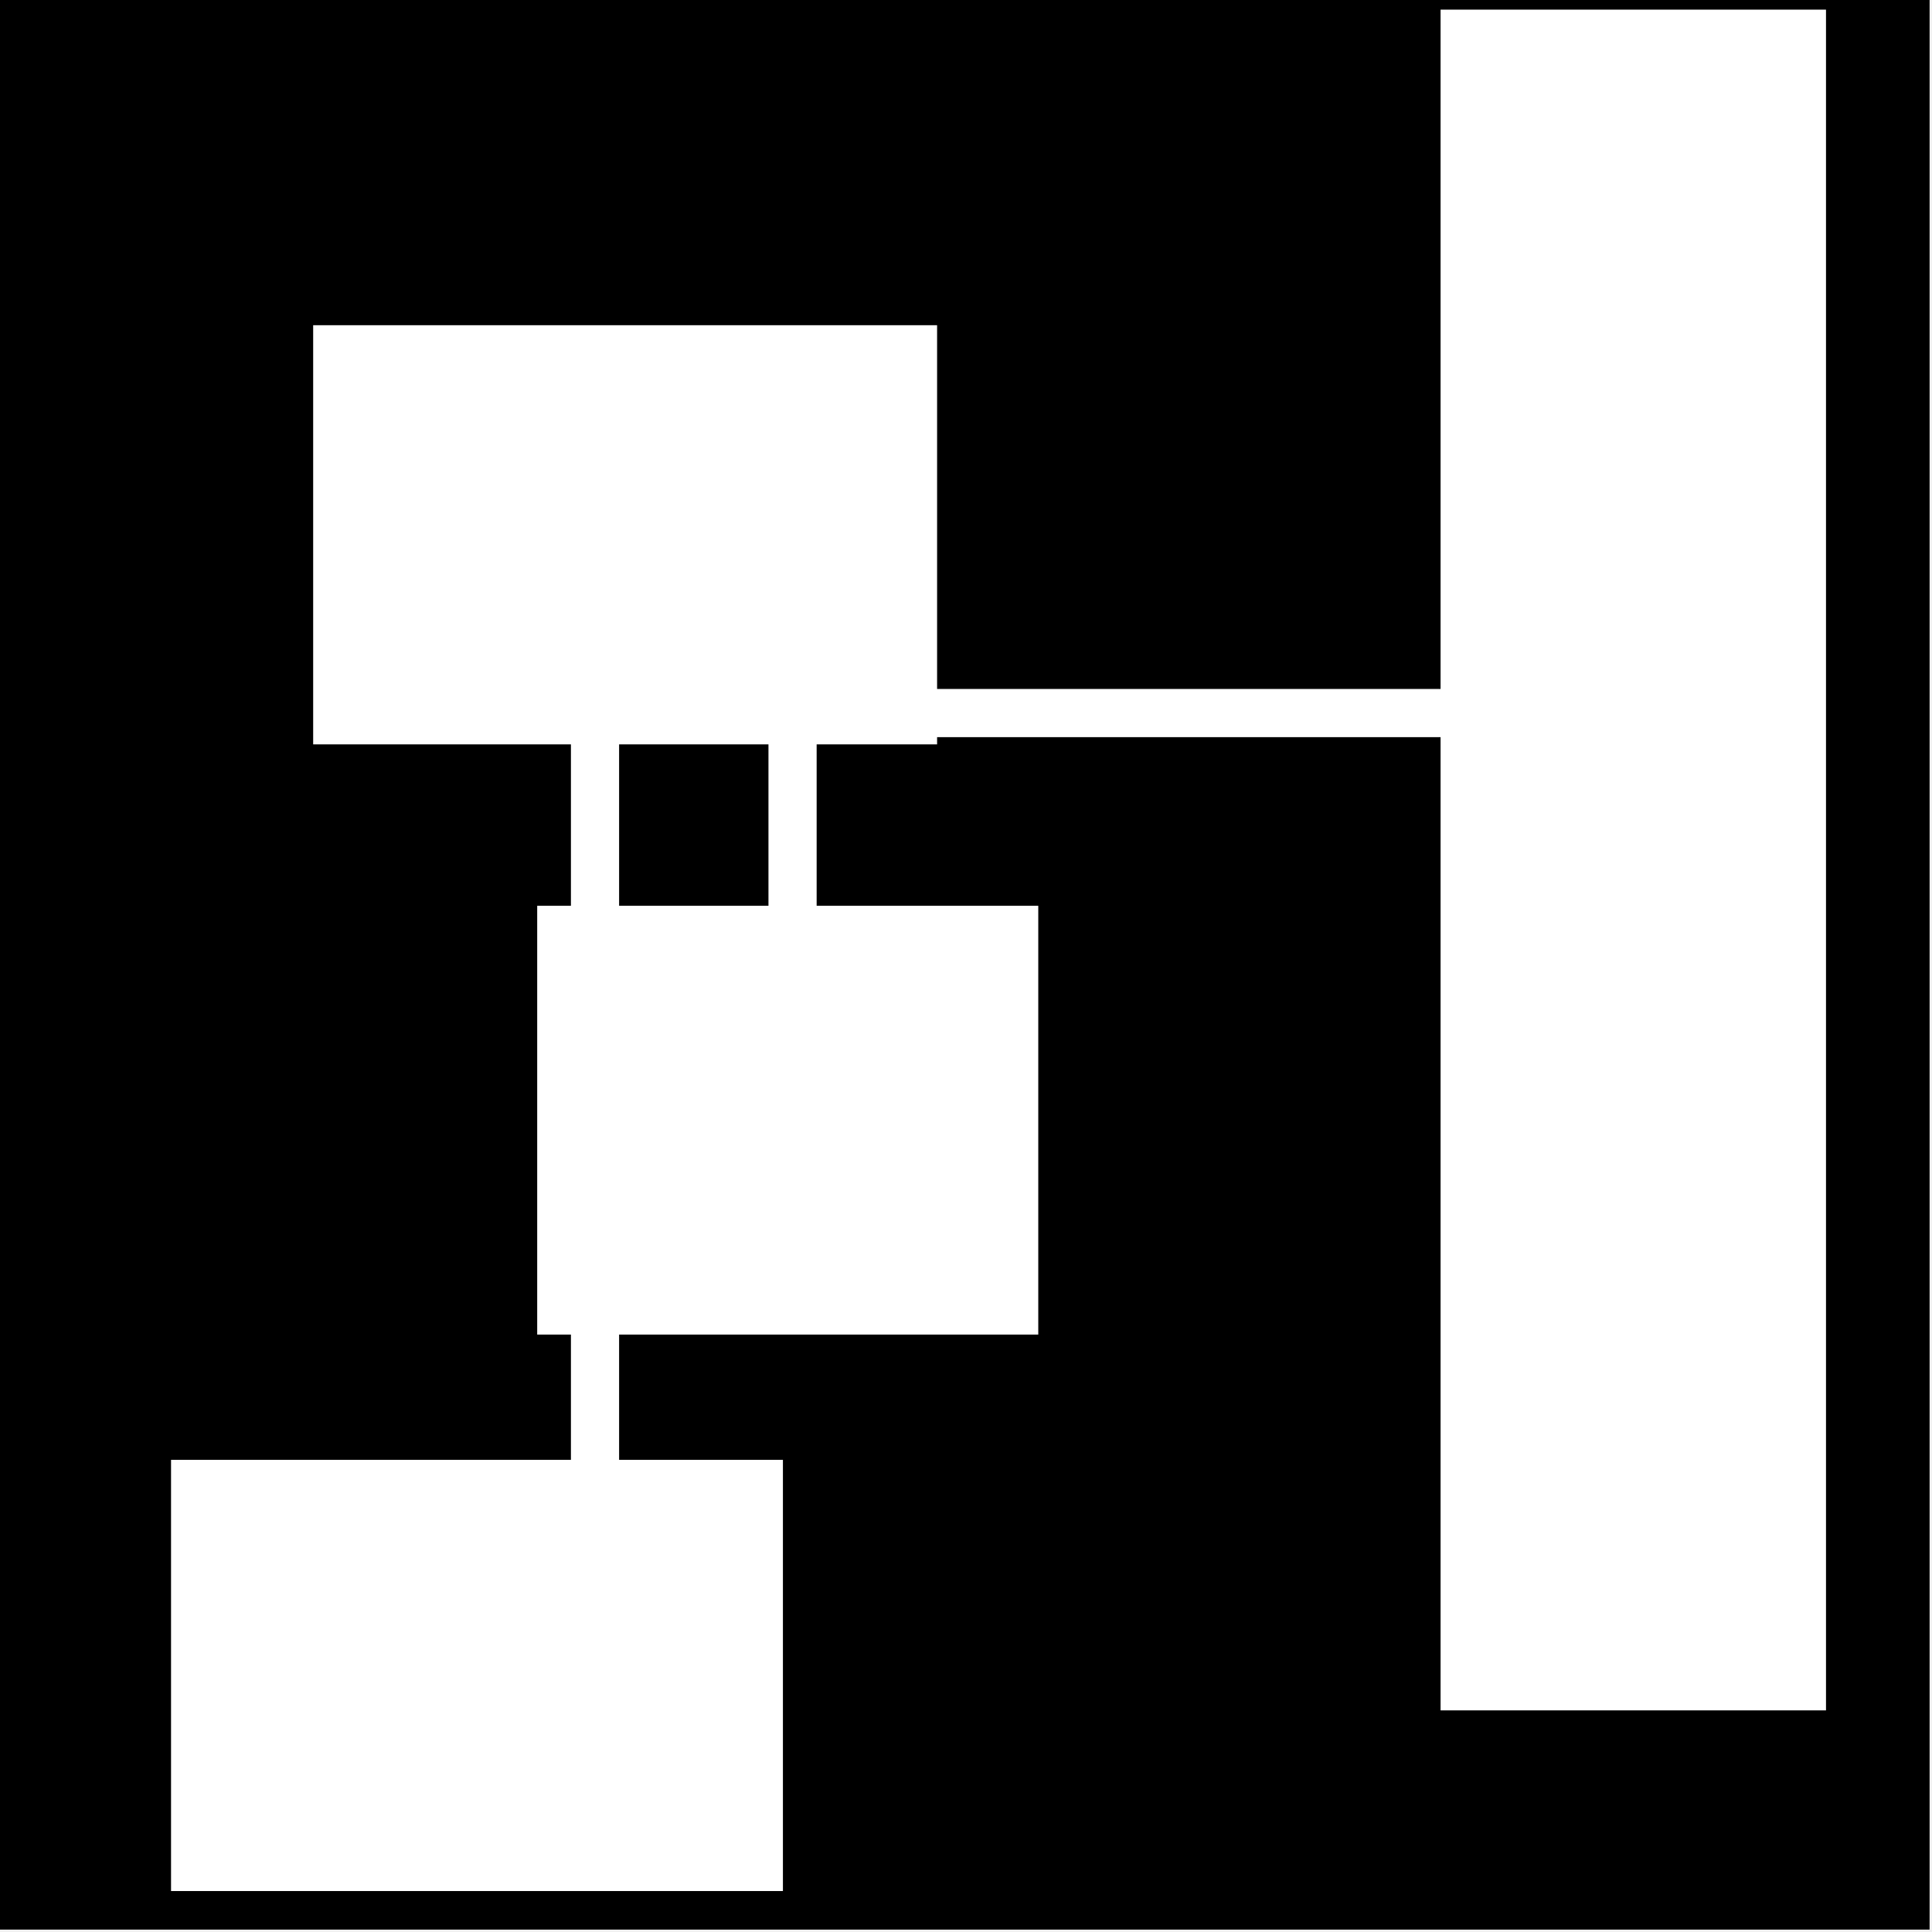
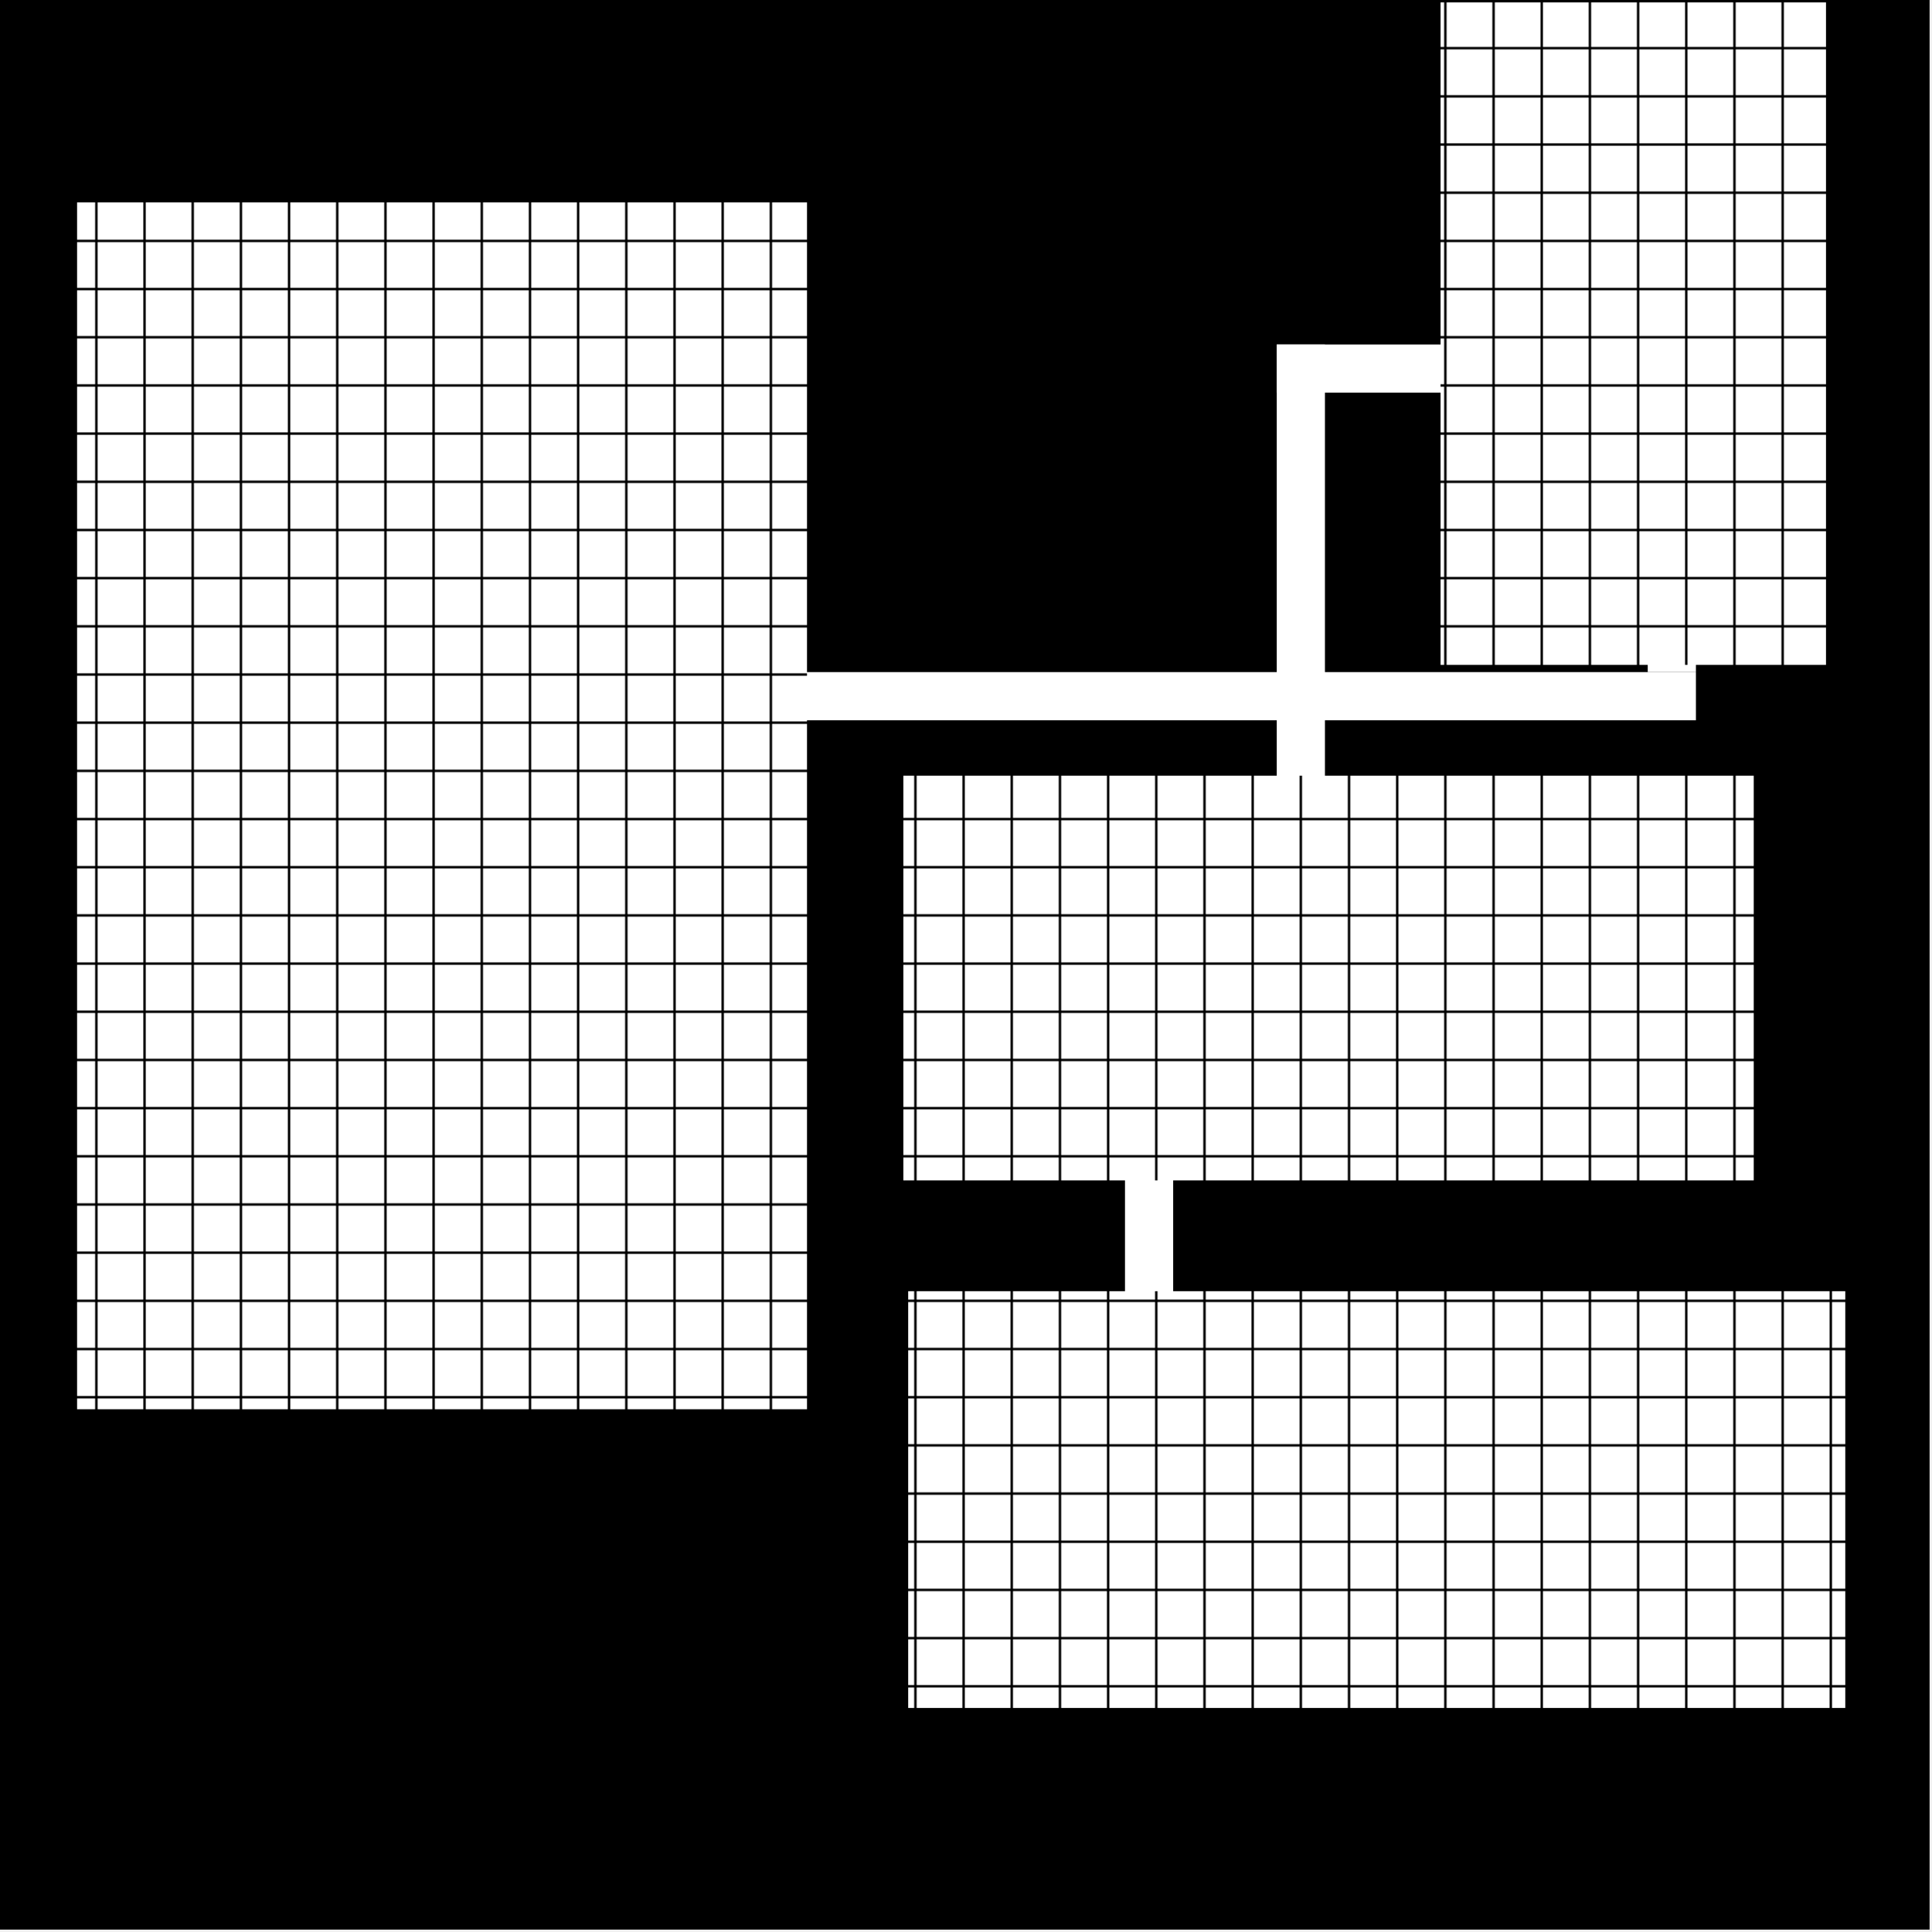
<svg xmlns="http://www.w3.org/2000/svg" baseProfile="full" height="100%" version="1.1" width="100%">
-   <defs />
+   <defs>
+     <pattern height="20" id="id1" patternUnits="userSpaceOnUse" width="20">
+       <rect fill="white" height="20" stroke="black" width="20" x="0" y="0" />
+     </pattern>
+     <pattern height="20" id="id2" patternUnits="userSpaceOnUse" width="20">
+       <rect fill="white" height="20" stroke="black" width="20" x="0" y="0" />
+     </pattern>
+     <pattern height="20" id="id3" patternUnits="userSpaceOnUse" width="20">
+       <rect fill="white" height="20" stroke="black" width="20" x="0" y="0" />
+     </pattern>
+     <pattern height="20" id="id4" patternUnits="userSpaceOnUse" width="20">
+       <rect fill="white" height="20" stroke="black" width="20" x="0" y="0" />
+     </pattern>
+   </defs>
  <rect fill="black" height="800" stroke="black" stroke-width="2" width="800" x="0" y="0" />
-   <rect fill="white" height="174" width="259" x="130" y="135" />
-   <rect fill="white" height="178" width="208" x="223" y="376" />
-   <rect fill="white" height="179" width="254" x="71" y="606" />
-   <rect fill="white" height="706" width="160" x="598" y="4" />
-   <rect fill="white" height="20.0" width="405" x="301" y="286" />
-   <rect fill="white" height="126" width="20.0" x="301" y="160" />
-   <rect fill="white" height="20.0" width="126" x="111" y="671" />
-   <rect fill="white" height="474" width="20.0" x="237" y="197" />
-   <rect fill="white" height="20.0" width="71" x="248" y="242" />
-   <rect fill="white" height="238" width="20.0" x="319" y="242" />
+   <g>
+     <rect fill="white" height="20.0" width="496.0" x="208" y="279" />
+   </g>
+   <g>
+     <rect fill="white" height="53" width="20.0" x="684" y="226" />
+   </g>
+   <g>
+     <rect fill="white" height="20.0" width="161" x="530" y="143" />
+   </g>
+   <g>
+     <rect fill="white" height="319" width="20.0" x="530" y="143" />
+   </g>
+   <g>
+     <rect fill="white" height="20.0" width="80.0" x="407" y="630" />
+   </g>
+   <g>
+     <rect fill="white" height="256" width="20.0" x="467" y="374" />
+   </g>
+   <rect fill="url(#id1) none" height="501" width="303" x="32" y="84" />
+   <rect fill="url(#id2) none" height="275" width="160" x="598" y="1" />
+   <rect fill="url(#id3) none" height="168" width="353" x="375" y="322" />
+   <rect fill="url(#id4) none" height="173" width="389" x="377" y="536" />
</svg>
